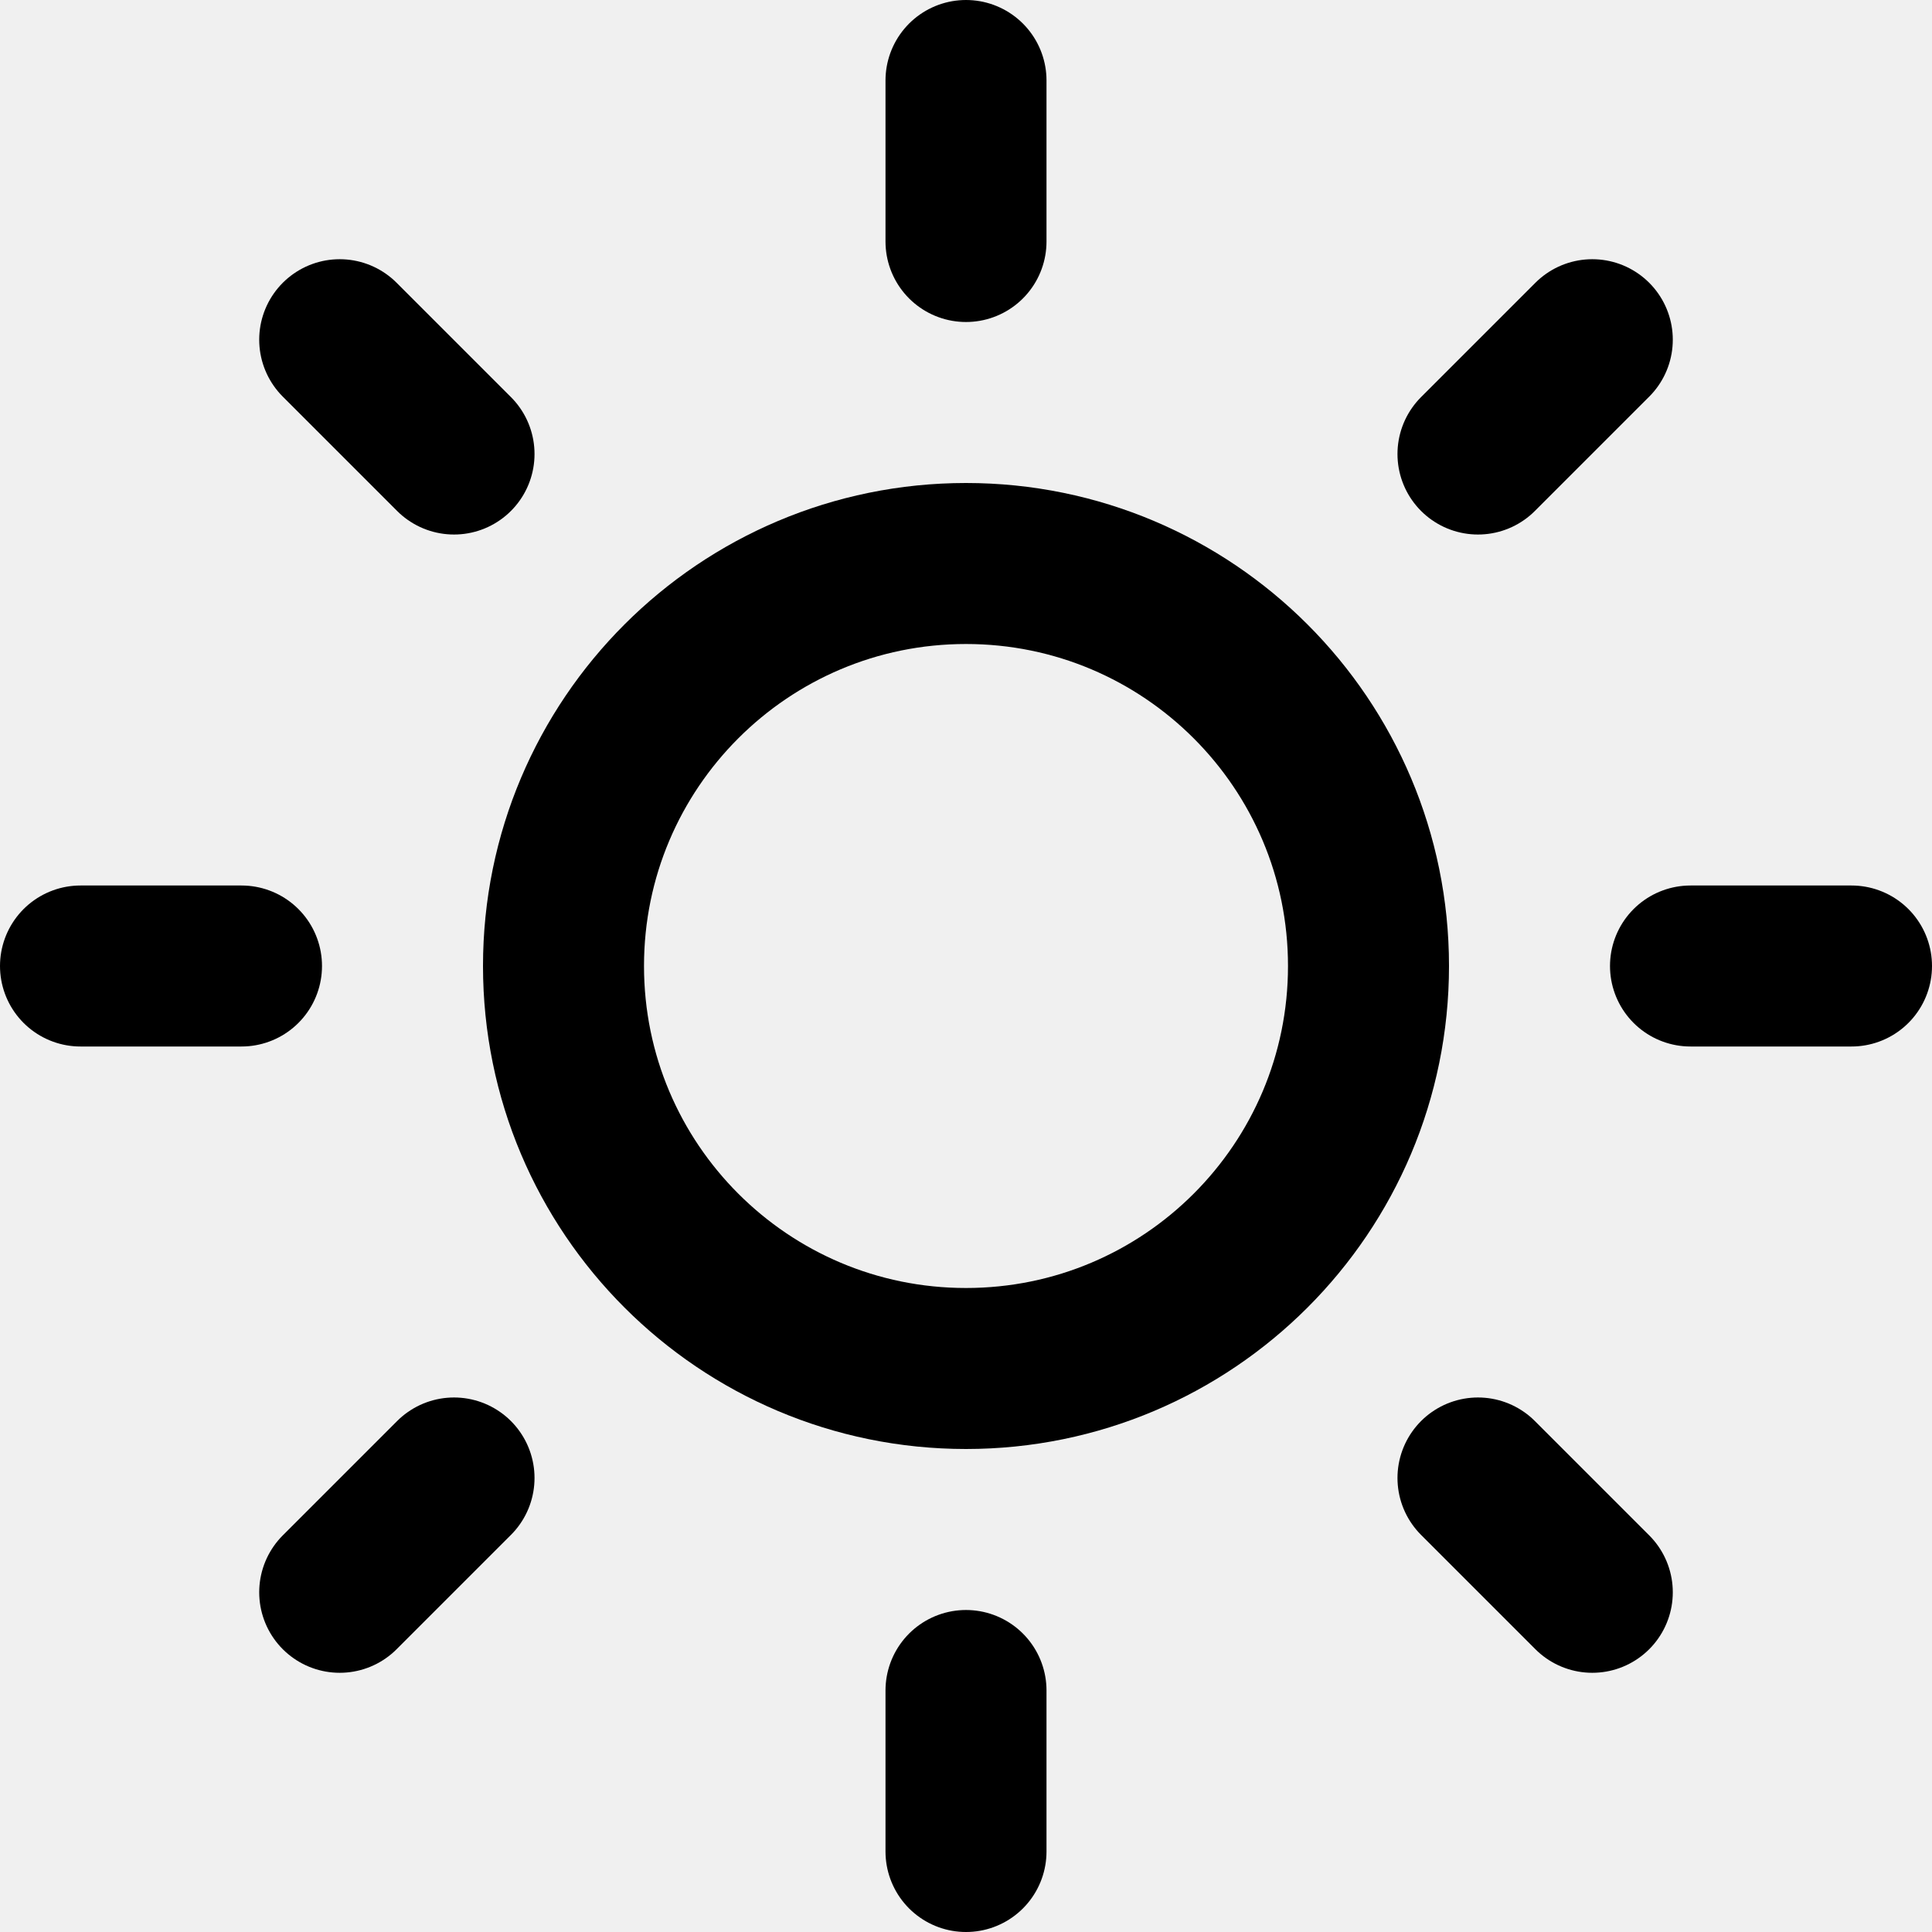
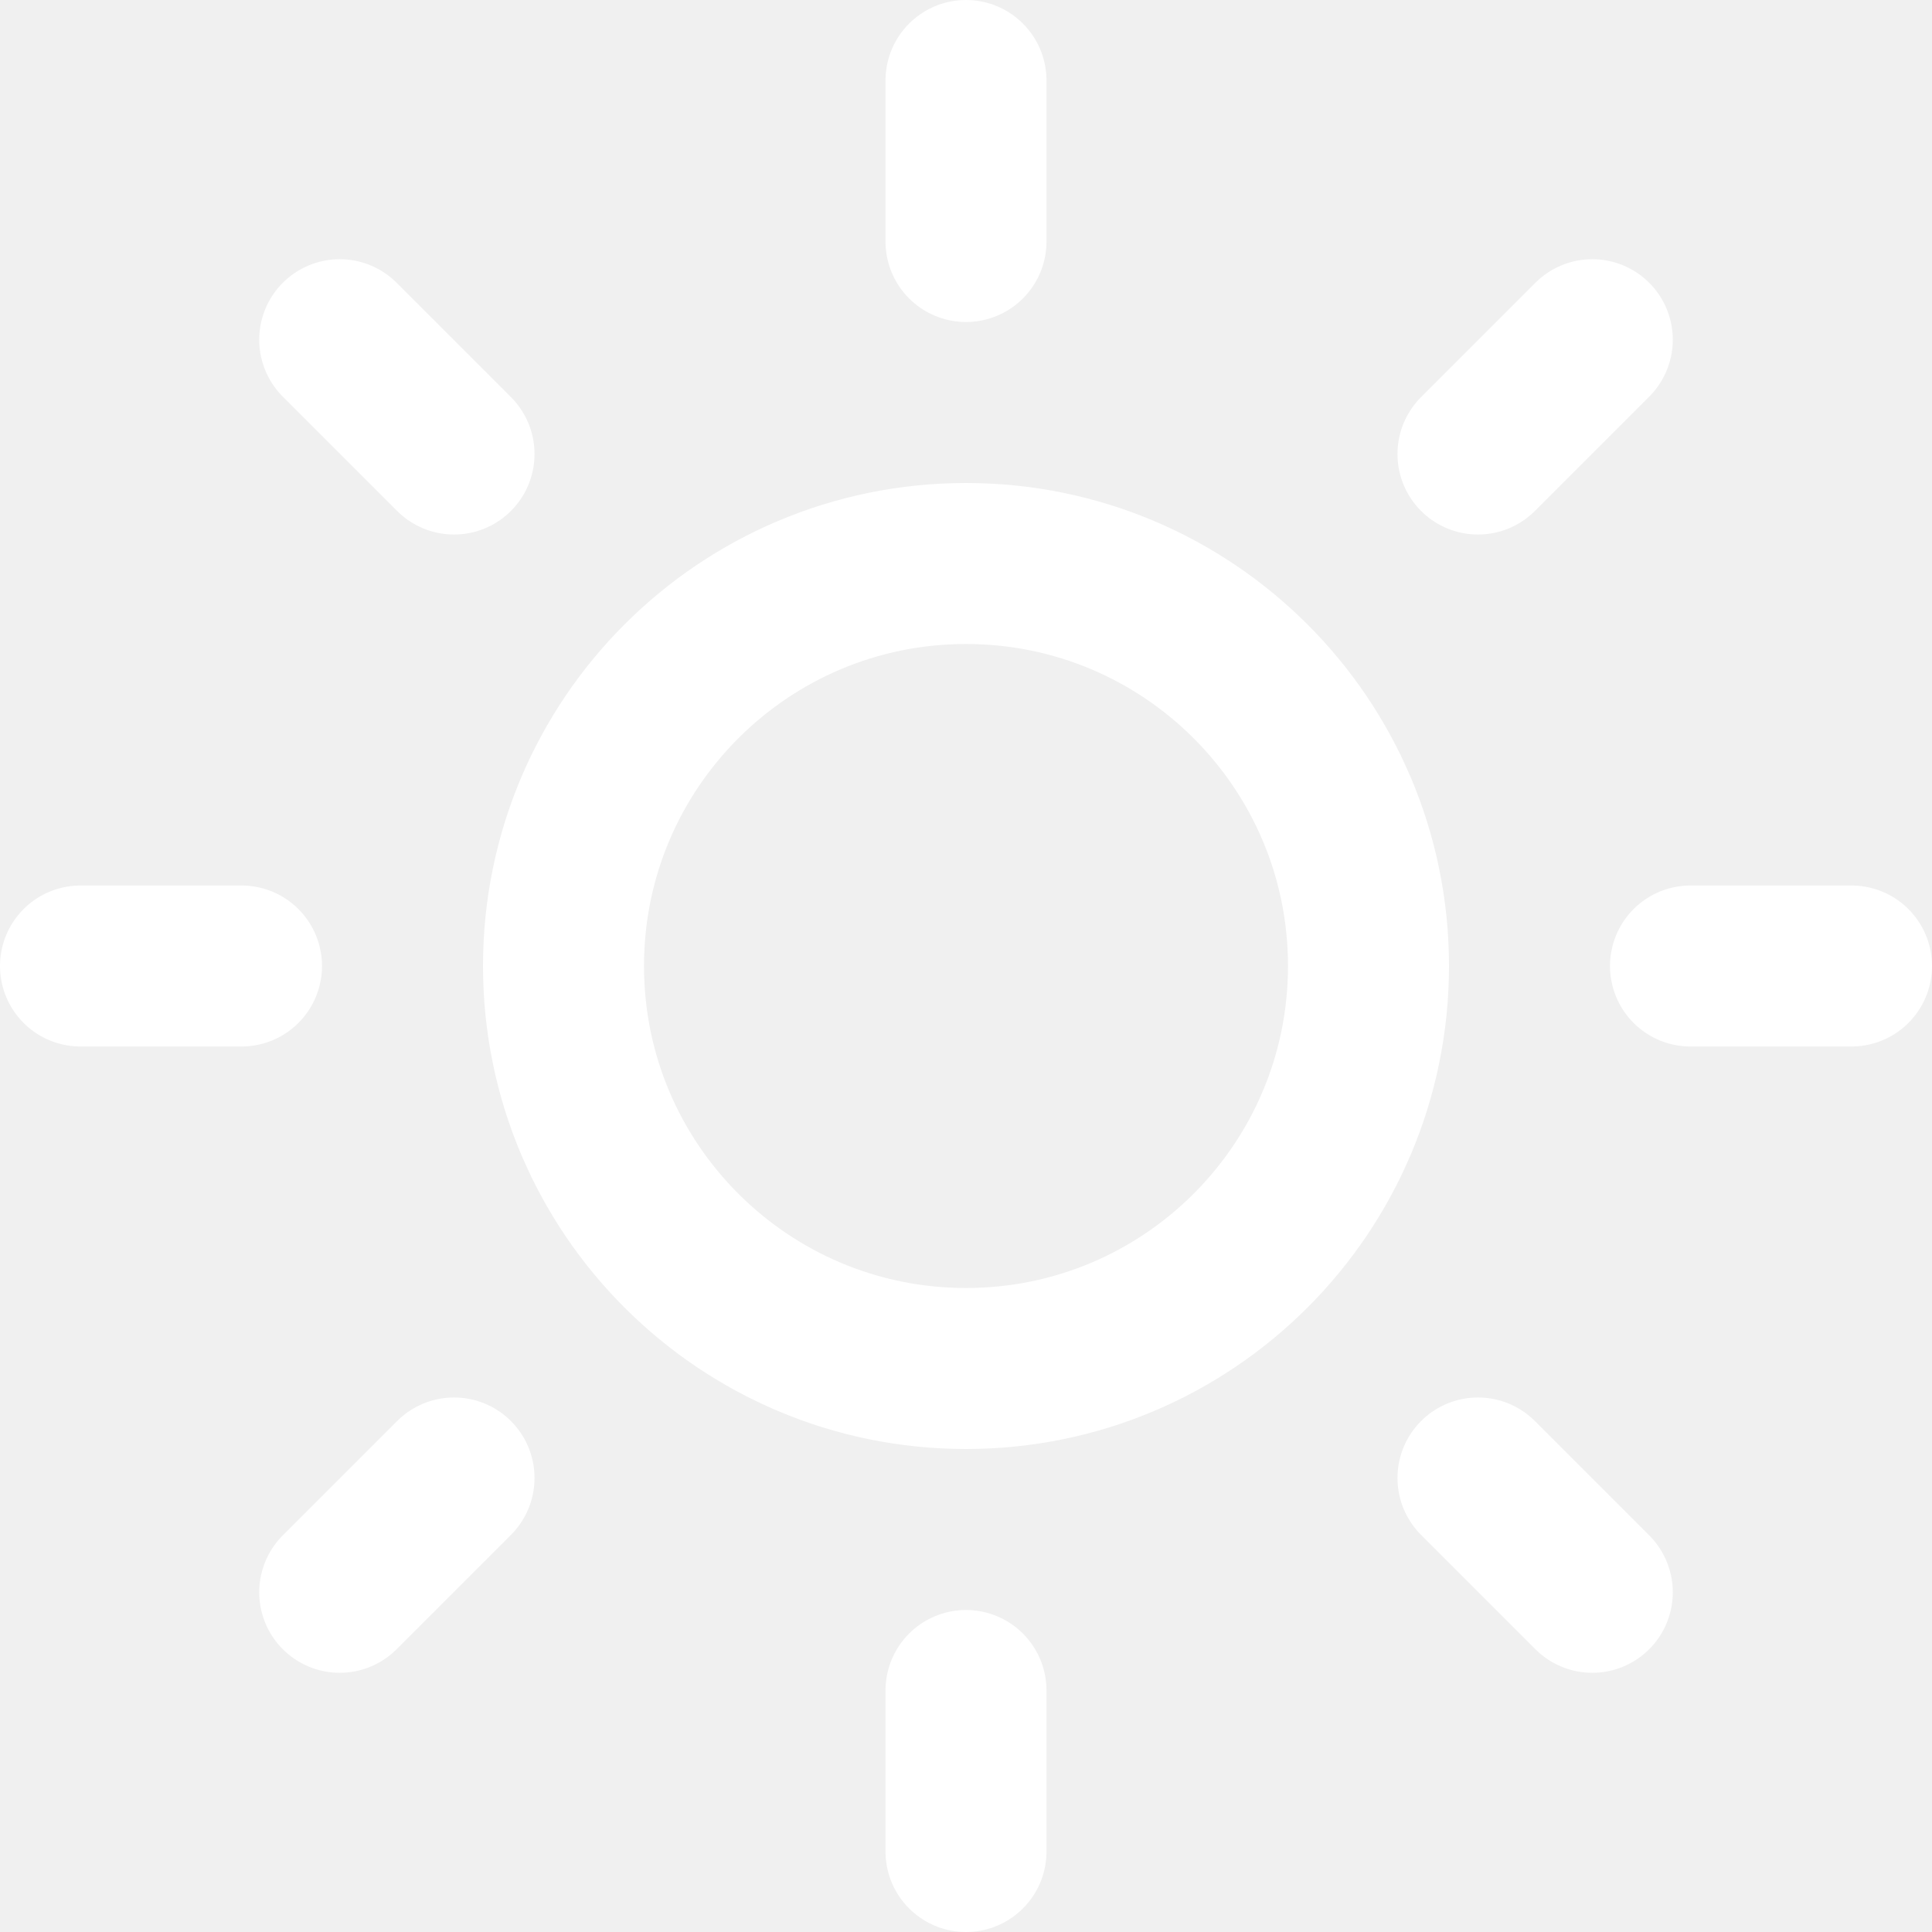
- <svg xmlns="http://www.w3.org/2000/svg" width="24" height="24" viewBox="0 0 24 24" fill="none" stroke="currentColor" stroke-width="2" stroke-linecap="round" stroke-linejoin="round">
+ <svg xmlns="http://www.w3.org/2000/svg" width="24" height="24" viewBox="0 0 24 24" fill="none" stroke="#FFFFFF" stroke-width="2" stroke-linecap="round" stroke-linejoin="round">
  <circle cx="12" cy="12" r="5" />
  <line x1="12" y1="1" x2="12" y2="3" />
  <line x1="12" y1="21" x2="12" y2="23" />
  <line x1="4.22" y1="4.22" x2="5.64" y2="5.64" />
  <line x1="18.36" y1="18.36" x2="19.78" y2="19.78" />
  <line x1="1" y1="12" x2="3" y2="12" />
  <line x1="21" y1="12" x2="23" y2="12" />
  <line x1="4.22" y1="19.78" x2="5.64" y2="18.36" />
  <line x1="18.36" y1="5.64" x2="19.78" y2="4.22" />
</svg>
